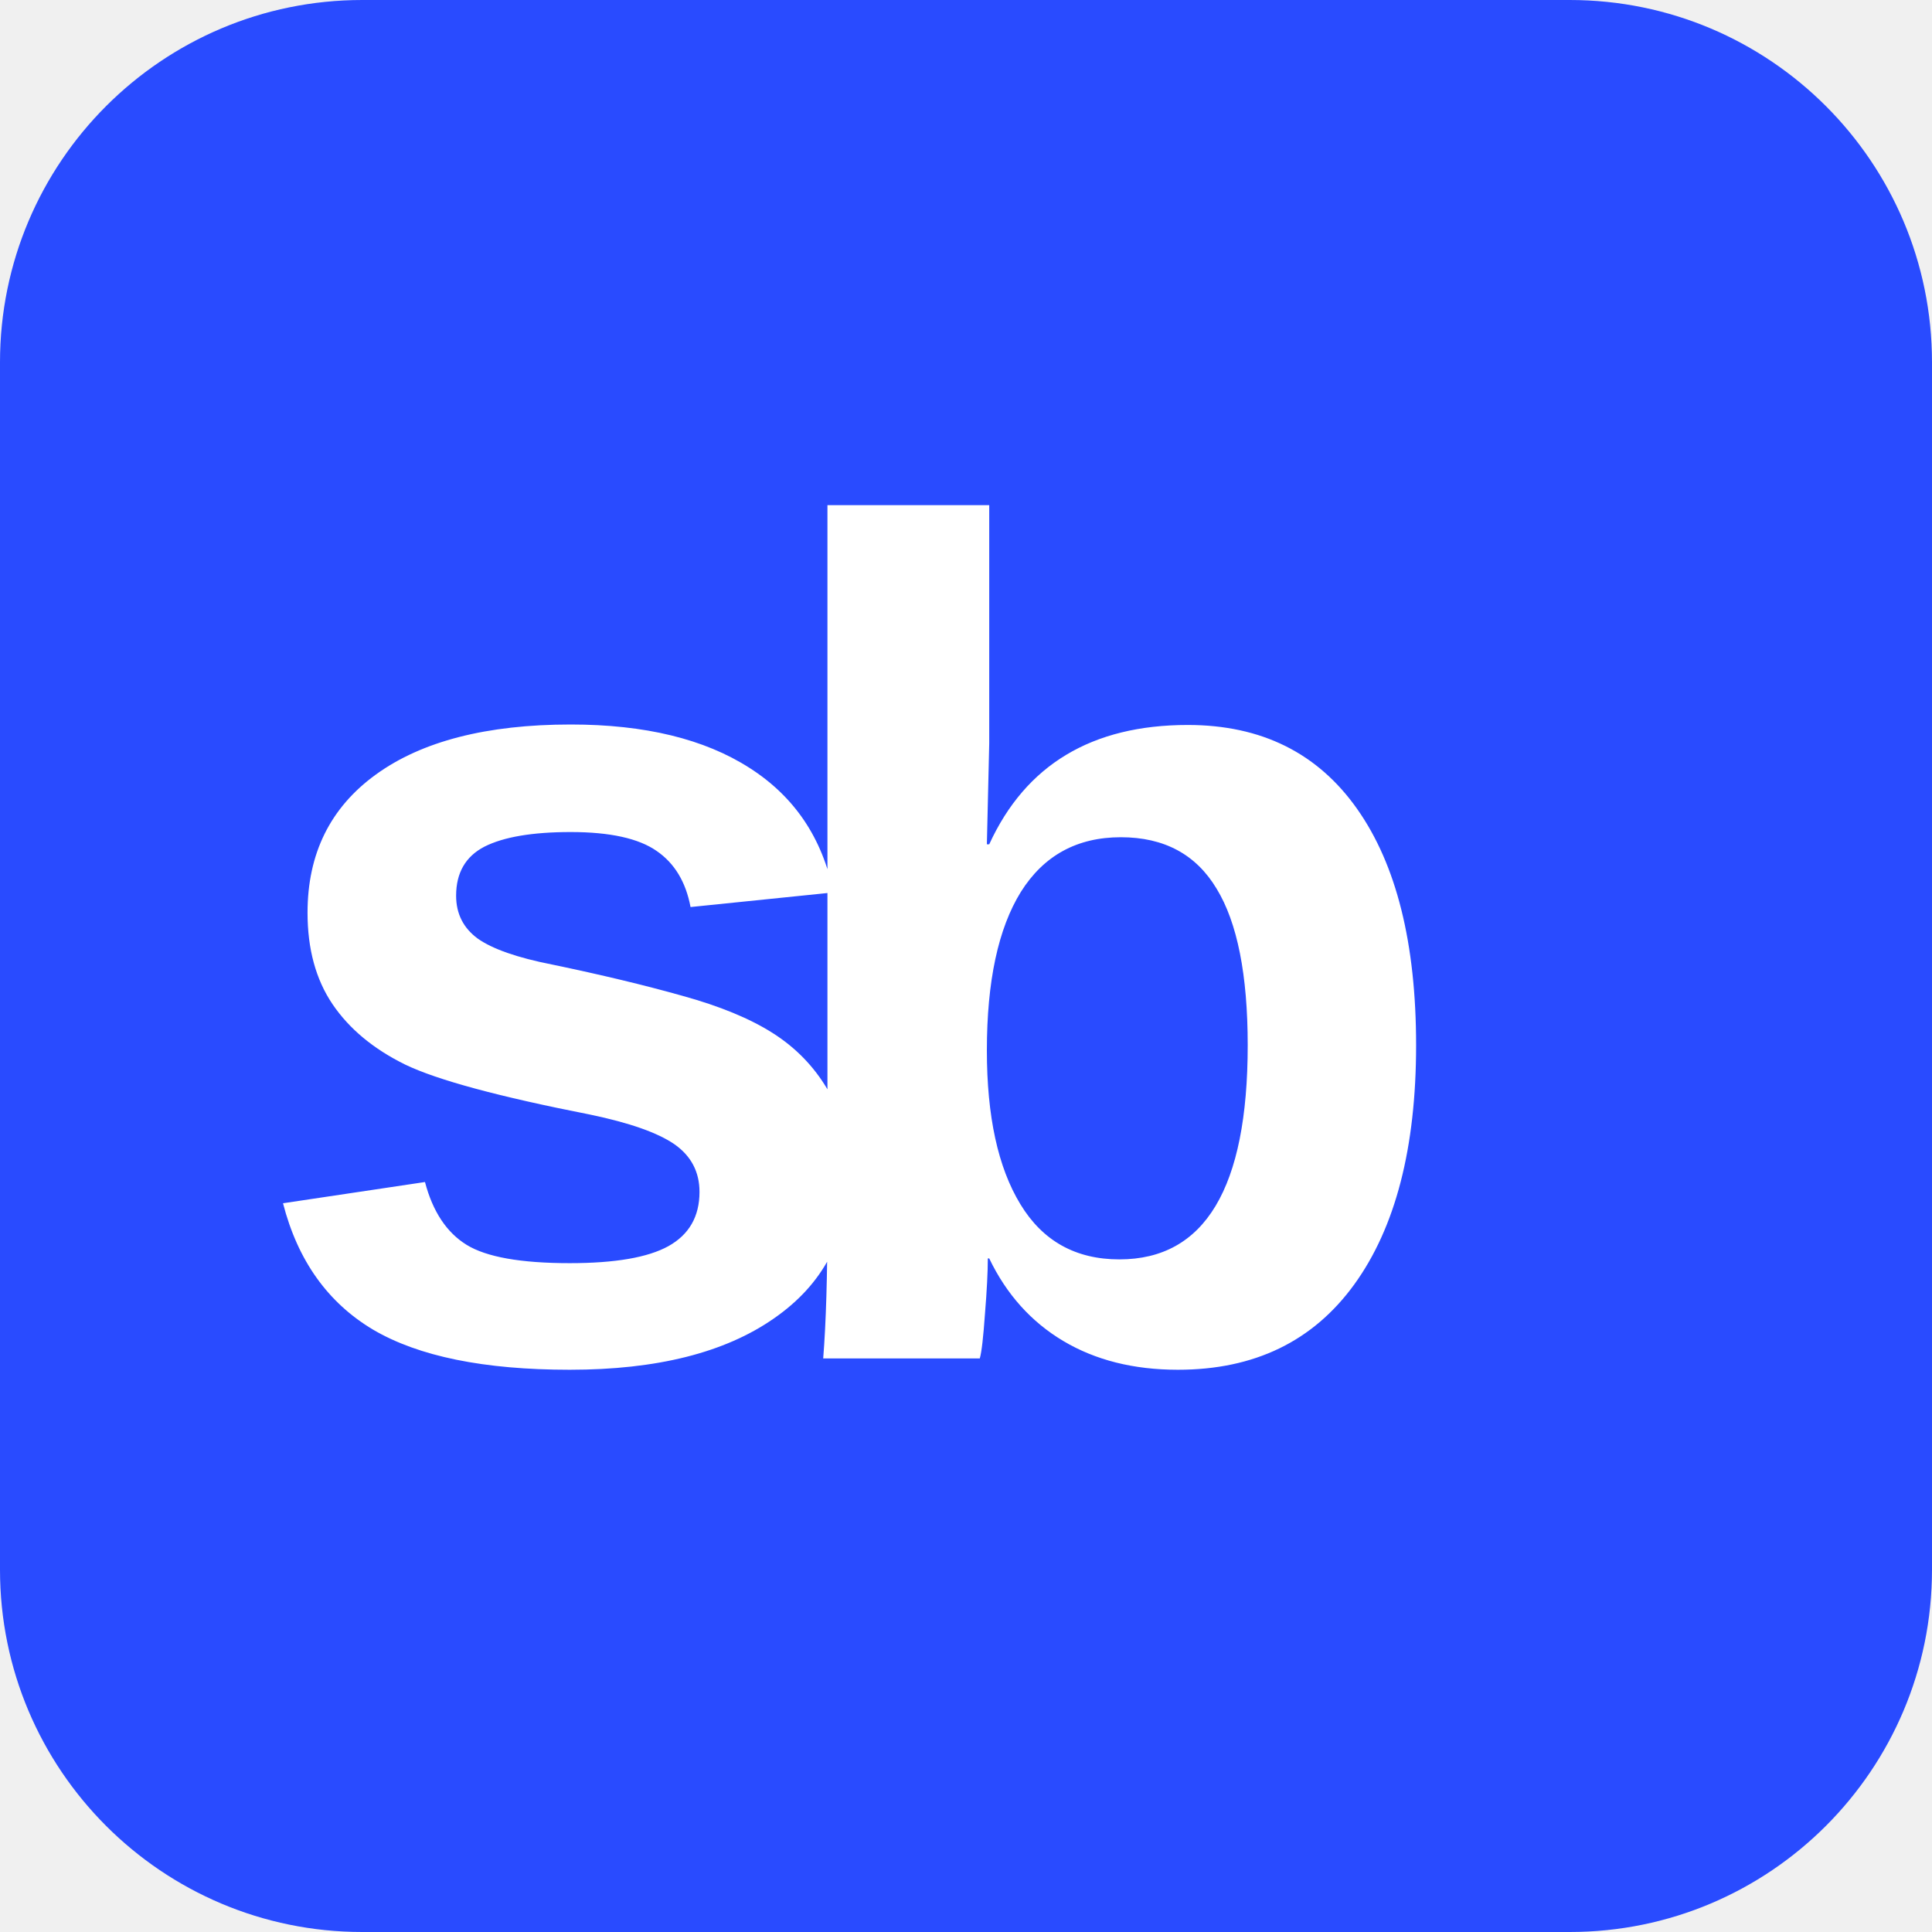
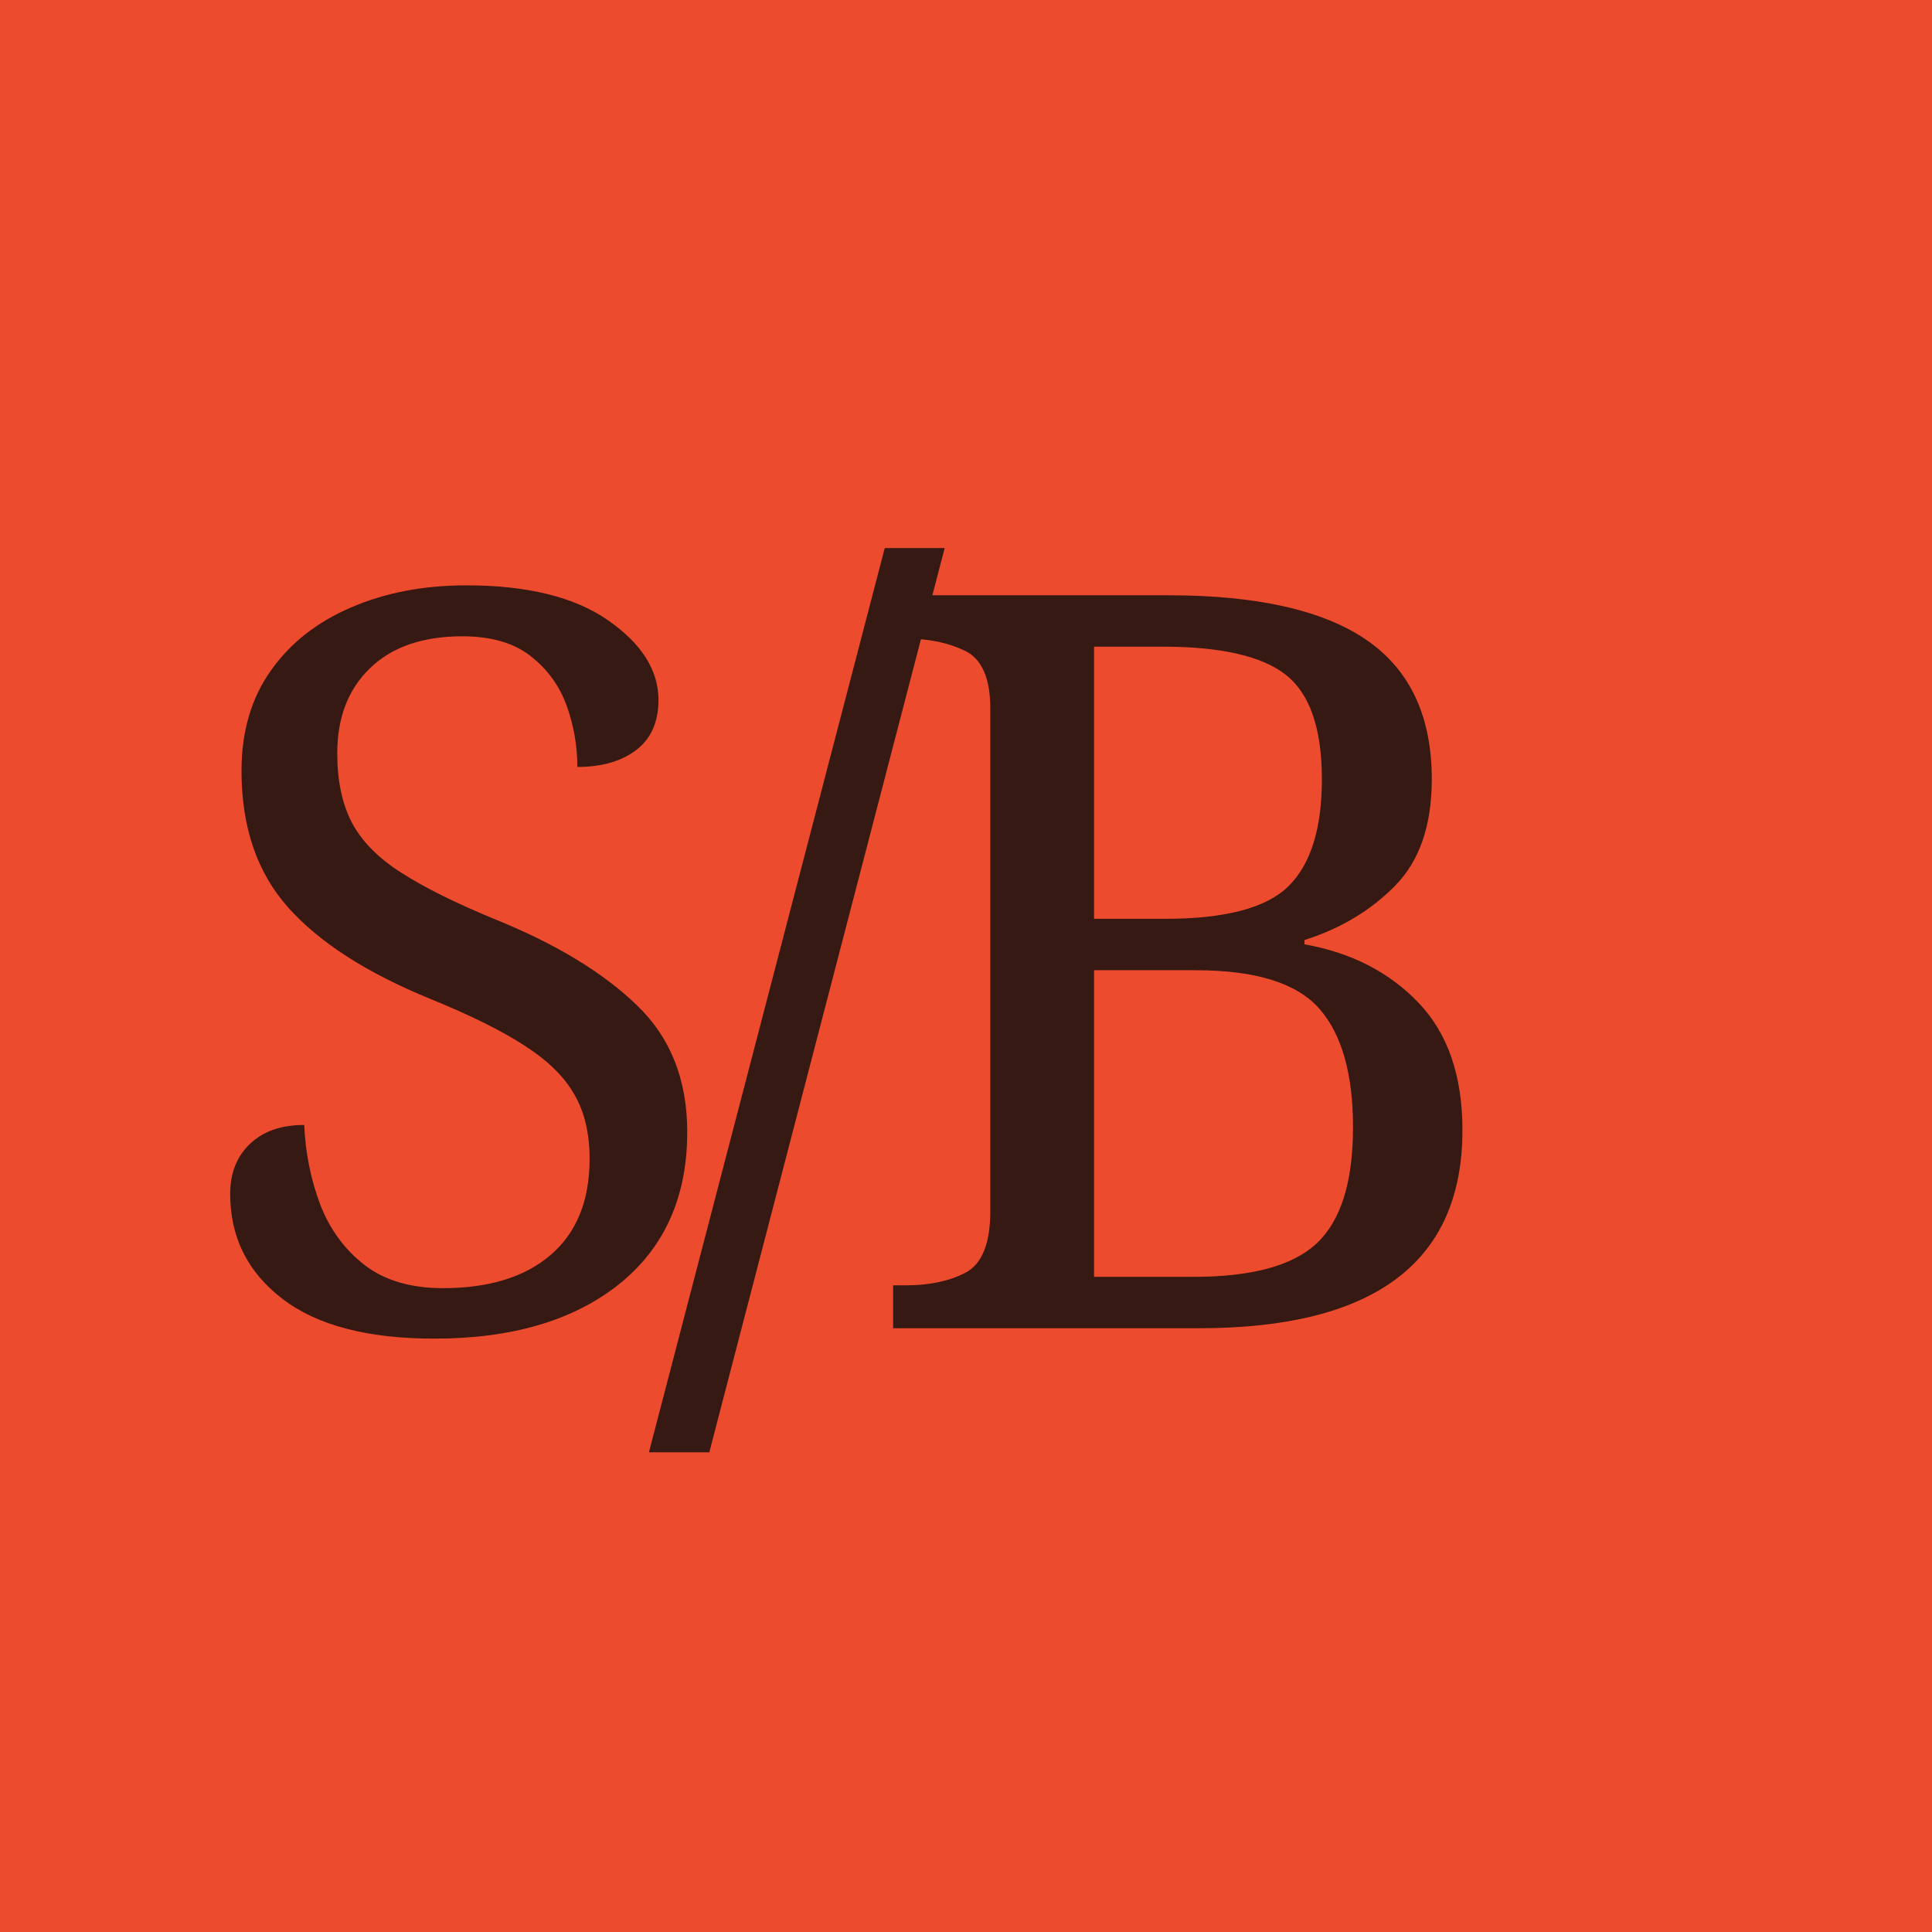
<svg xmlns="http://www.w3.org/2000/svg" viewBox="0 0 64 64">
-   <rect width="64" height="64" rx="12" fill="#294bff" />
-   <text fill="white" x="8" y="45" font-family="Arial,sans-serif" font-weight="bold" font-size="39" letter-spacing="-5">sb</text>
+   <rect width="64" height="64" fill="#ed4b2e" />
+   <text x="6" y="44" fill="#351912" font-family="Georgia,serif" font-size="34" letter-spacing="-3">S/B</text>
</svg>
